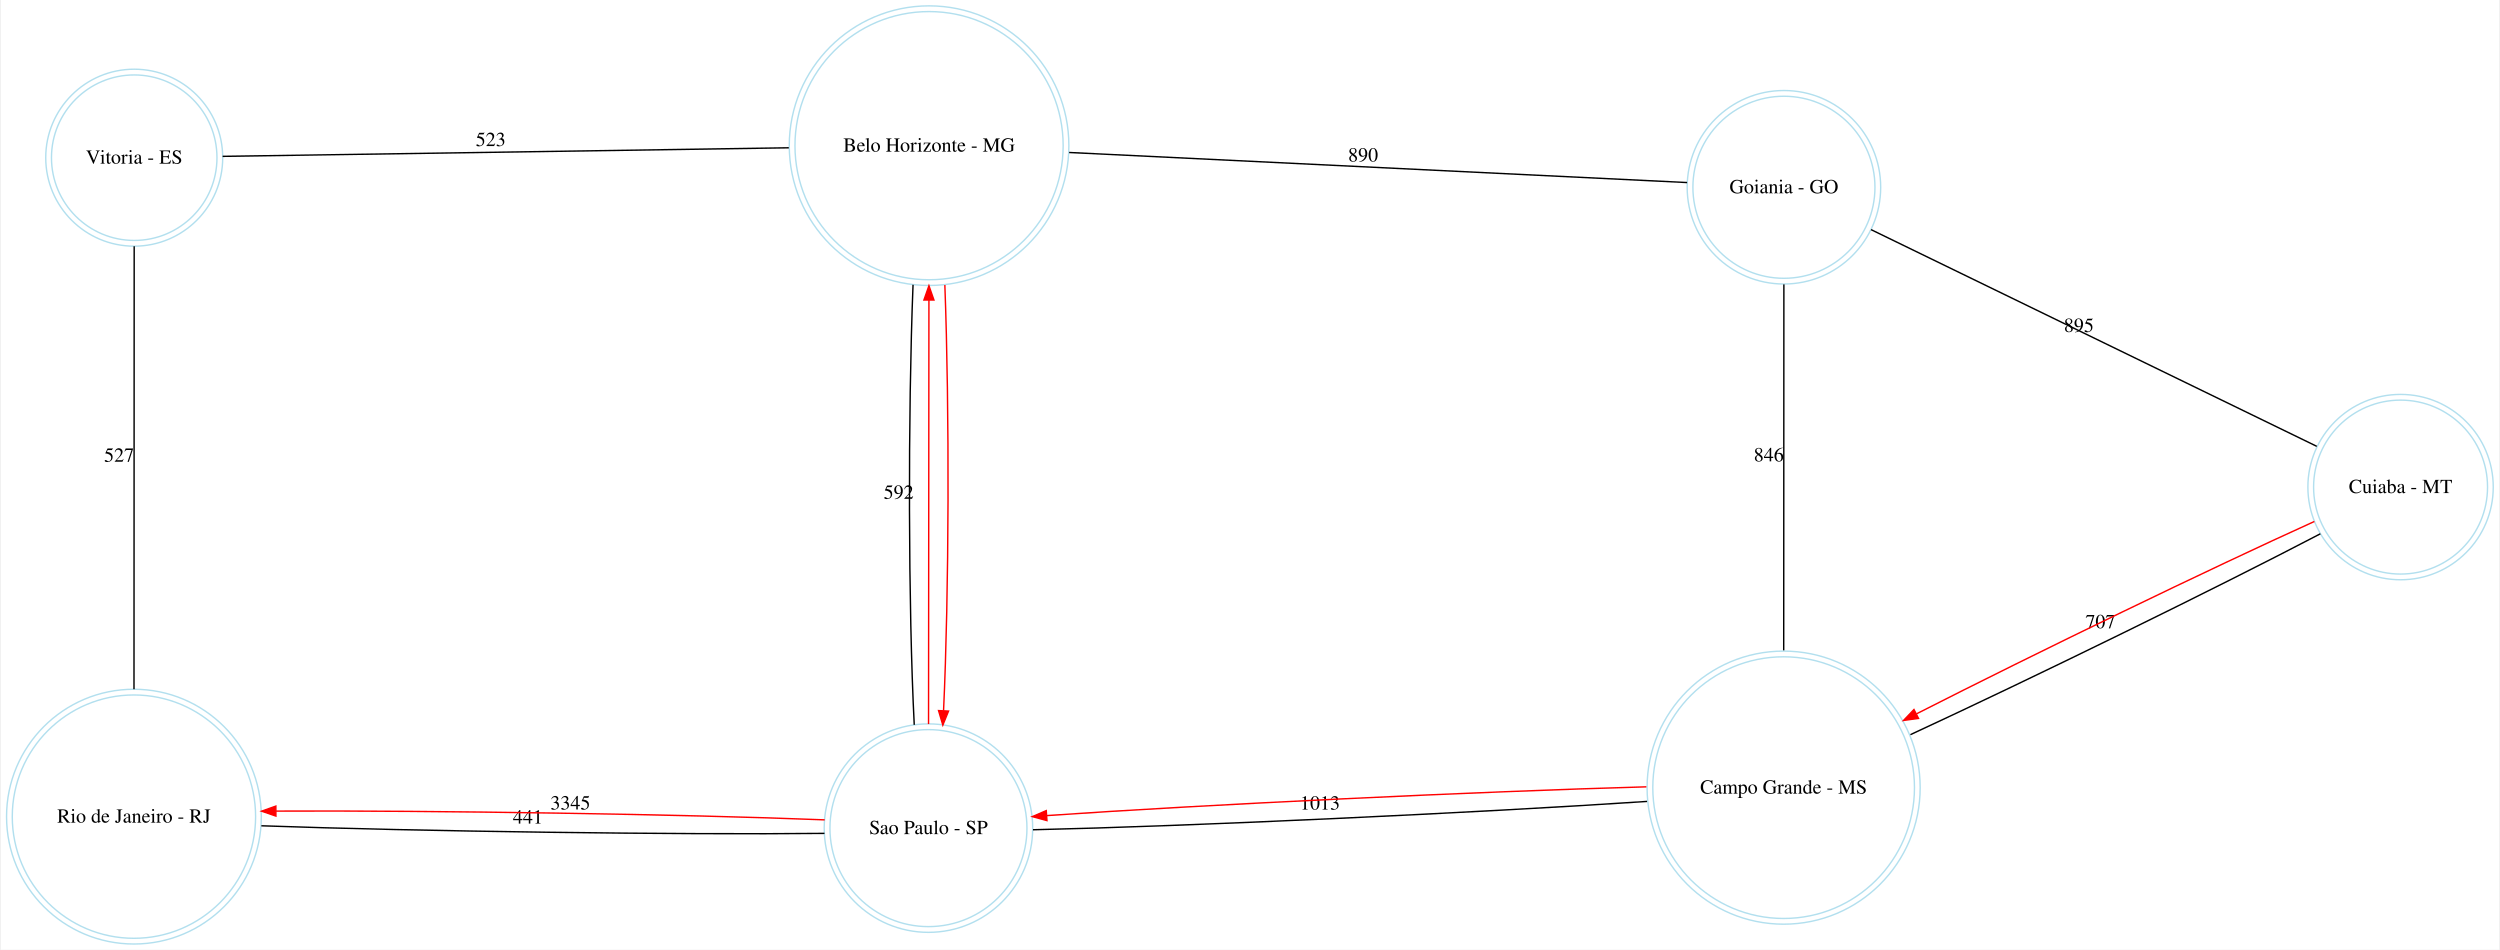
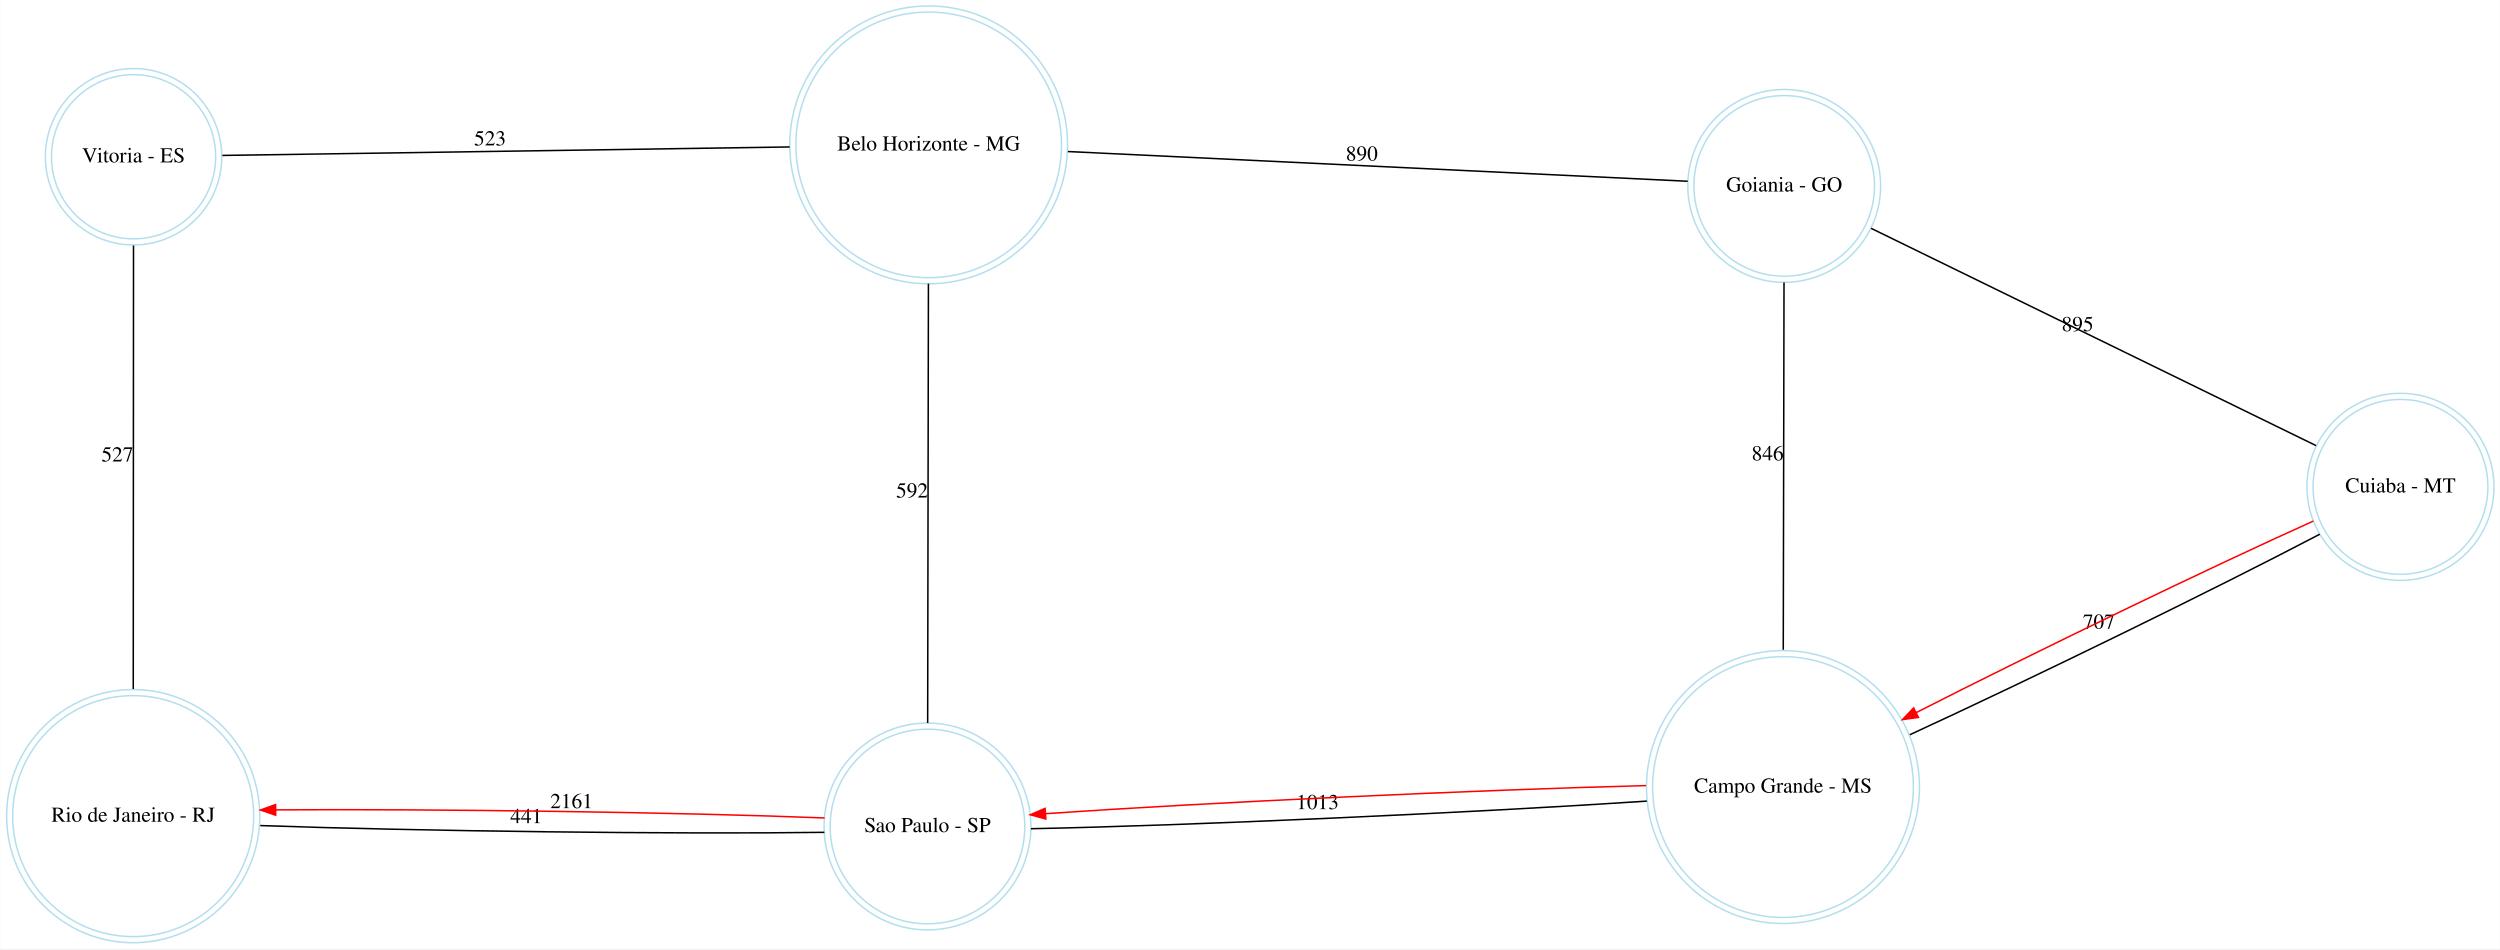
- <svg xmlns="http://www.w3.org/2000/svg" width="1748pt" height="664pt" viewBox="0.00 0.00 1747.59 664.33">
-   <g id="graph0" class="graph" transform="scale(1 1) rotate(0) translate(4 660.3318)">
-     <polygon fill="#ffffff" stroke="transparent" points="-4,4 -4,-660.332 1743.59,-660.332 1743.59,4 -4,4" />
+ <svg xmlns="http://www.w3.org/2000/svg" width="1641pt" height="623pt" viewBox="0.00 0.00 1640.76 623.01">
+   <g id="graph0" class="graph" transform="scale(1 1) rotate(0) translate(4 619.0088)">
+     <polygon fill="#ffffff" stroke="transparent" points="-4,4 -4,-619.009 1636.759,-619.009 1636.759,4 -4,4" />
    <g id="node1" class="node">
-       <ellipse fill="none" stroke="#b2dfee" cx="1674.673" cy="-319.59" rx="60.84" ry="60.84" />
-       <ellipse fill="none" stroke="#b2dfee" cx="1674.673" cy="-319.59" rx="64.835" ry="64.835" />
-       <text text-anchor="middle" x="1674.673" y="-315.39" font-family="Times,serif" font-size="14.00" fill="#000000">Cuiaba - MT</text>
+       <ellipse fill="none" stroke="#b2dfee" cx="1571.564" cy="-299.438" rx="57.378" ry="57.378" />
+       <ellipse fill="none" stroke="#b2dfee" cx="1571.564" cy="-299.438" rx="61.391" ry="61.391" />
+       <text text-anchor="middle" x="1571.564" y="-295.738" font-family="Times,serif" font-size="14.00" fill="#000000">Cuiaba - MT</text>
    </g>
    <g id="node2" class="node">
-       <ellipse fill="none" stroke="#b2dfee" cx="1243.304" cy="-529.329" rx="63.678" ry="63.678" />
-       <ellipse fill="none" stroke="#b2dfee" cx="1243.304" cy="-529.329" rx="67.683" ry="67.683" />
-       <text text-anchor="middle" x="1243.304" y="-525.129" font-family="Times,serif" font-size="14.00" fill="#000000">Goiania - GO</text>
+       <ellipse fill="none" stroke="#b2dfee" cx="1167.038" cy="-496.989" rx="59.281" ry="59.281" />
+       <ellipse fill="none" stroke="#b2dfee" cx="1167.038" cy="-496.989" rx="63.29" ry="63.29" />
+       <text text-anchor="middle" x="1167.038" y="-493.289" font-family="Times,serif" font-size="14.00" fill="#000000">Goiania - GO</text>
    </g>
    <g id="edge1" class="edge">
-       <path fill="none" stroke="#000000" d="M1616.047,-348.095C1534.385,-387.801 1387.115,-459.406 1304.237,-499.702" />
-       <text text-anchor="middle" x="1449.642" y="-428.099" font-family="Times,serif" font-size="14.00" fill="#000000">895</text>
+       <path fill="none" stroke="#000000" d="M1516.164,-326.492C1439.456,-363.953 1301.601,-431.274 1224.047,-469.148" />
+       <text text-anchor="middle" x="1359.606" y="-401.62" font-family="Times,serif" font-size="14.00" fill="#000000">895</text>
    </g>
    <g id="node3" class="node">
-       <ellipse fill="none" stroke="#b2dfee" cx="1243.097" cy="-109.339" rx="91.528" ry="91.528" />
-       <ellipse fill="none" stroke="#b2dfee" cx="1243.097" cy="-109.339" rx="95.518" ry="95.518" />
-       <text text-anchor="middle" x="1243.097" y="-105.139" font-family="Times,serif" font-size="14.00" fill="#000000">Campo Grande - MS</text>
+       <ellipse fill="none" stroke="#b2dfee" cx="1166.241" cy="-102.375" rx="85.594" ry="85.594" />
+       <ellipse fill="none" stroke="#b2dfee" cx="1166.241" cy="-102.375" rx="89.585" ry="89.585" />
+       <text text-anchor="middle" x="1166.241" y="-98.675" font-family="Times,serif" font-size="14.00" fill="#000000">Campo Grande - MS</text>
    </g>
    <g id="edge2" class="edge">
-       <path fill="none" stroke="#000000" d="M1618.566,-286.93C1545.735,-248.845 1417.834,-186.262 1331.796,-146.404" />
-       <text text-anchor="middle" x="1464.681" y="-220.867" font-family="Times,serif" font-size="14.00" fill="#000000">707</text>
+       <path fill="none" stroke="#000000" d="M1518.578,-268.337C1450.116,-232.461 1330.194,-173.891 1249.504,-136.717" />
+       <text text-anchor="middle" x="1373.541" y="-206.327" font-family="Times,serif" font-size="14.00" fill="#000000">707</text>
    </g>
    <g id="edge10" class="edge">
-       <path fill="none" stroke="#ff0000" d="M1614.371,-295.54C1542.123,-262.854 1420.316,-203.857 1336.017,-160.962" />
-       <polygon fill="#ff0000" stroke="#ff0000" points="1337.454,-157.766 1326.956,-156.339 1334.273,-164.001 1337.454,-157.766" />
+       <path fill="none" stroke="#ff0000" d="M1514.378,-276.975C1446.495,-246.465 1332.596,-191.428 1253.643,-151.228" />
+       <polygon fill="#ff0000" stroke="#ff0000" points="1255.173,-148.079 1244.675,-146.649 1251.989,-154.314 1255.173,-148.079" />
    </g>
    <g id="edge3" class="edge">
-       <path fill="none" stroke="#000000" d="M1243.27,-461.384C1243.236,-391.967 1243.183,-283.567 1243.145,-205.388" />
-       <text text-anchor="middle" x="1232.707" y="-337.586" font-family="Times,serif" font-size="14.00" fill="#000000">846</text>
+       <path fill="none" stroke="#000000" d="M1166.91,-433.587C1166.778,-368.336 1166.571,-266.09 1166.423,-192.457" />
+       <text text-anchor="middle" x="1156.166" y="-316.822" font-family="Times,serif" font-size="14.00" fill="#000000">846</text>
    </g>
    <g id="node4" class="node">
-       <ellipse fill="none" stroke="#b2dfee" cx="645.286" cy="-558.431" rx="93.806" ry="93.806" />
-       <ellipse fill="none" stroke="#b2dfee" cx="645.286" cy="-558.431" rx="97.802" ry="97.802" />
-       <text text-anchor="middle" x="645.286" y="-554.231" font-family="Times,serif" font-size="14.00" fill="#000000">Belo Horizonte - MG</text>
+       <ellipse fill="none" stroke="#b2dfee" cx="605.452" cy="-523.917" rx="87.181" ry="87.181" />
+       <ellipse fill="none" stroke="#b2dfee" cx="605.452" cy="-523.917" rx="91.185" ry="91.185" />
+       <text text-anchor="middle" x="605.452" y="-520.216" font-family="Times,serif" font-size="14.00" fill="#000000">Belo Horizonte - MG</text>
    </g>
    <g id="edge4" class="edge">
-       <path fill="none" stroke="#000000" d="M1175.576,-532.625C1069.846,-537.77 865.09,-547.734 743.267,-553.663" />
-       <text text-anchor="middle" x="948.921" y="-547.344" font-family="Times,serif" font-size="14.00" fill="#000000">890</text>
+       <path fill="none" stroke="#000000" d="M1103.708,-500.026C1004.314,-504.791 811.249,-514.049 696.822,-519.535" />
+       <text text-anchor="middle" x="889.765" y="-513.581" font-family="Times,serif" font-size="14.00" fill="#000000">890</text>
    </g>
    <g id="node5" class="node">
-       <ellipse fill="none" stroke="#b2dfee" cx="644.856" cy="-81.024" rx="68.909" ry="68.909" />
-       <ellipse fill="none" stroke="#b2dfee" cx="644.856" cy="-81.024" rx="72.92" ry="72.92" />
-       <text text-anchor="middle" x="644.856" y="-76.824" font-family="Times,serif" font-size="14.00" fill="#000000">Sao Paulo - SP</text>
+       <ellipse fill="none" stroke="#b2dfee" cx="604.678" cy="-76.491" rx="63.878" ry="63.878" />
+       <ellipse fill="none" stroke="#b2dfee" cx="604.678" cy="-76.491" rx="67.889" ry="67.889" />
+       <text text-anchor="middle" x="604.678" y="-72.791" font-family="Times,serif" font-size="14.00" fill="#000000">Sao Paulo - SP</text>
    </g>
    <g id="edge5" class="edge">
-       <path fill="none" stroke="#000000" d="M1147.553,-99.703C1028.007,-91.696 825.91,-82.299 717.968,-79.876" />
-       <text text-anchor="middle" x="918.76" y="-93.99" font-family="Times,serif" font-size="14.00" fill="#000000">1013</text>
+       <path fill="none" stroke="#000000" d="M1076.873,-93.149C964.422,-85.604 773.791,-76.99 672.559,-75.032" />
+       <text text-anchor="middle" x="860.716" y="-87.89" font-family="Times,serif" font-size="14.00" fill="#000000">1013</text>
    </g>
    <g id="edge11" class="edge">
-       <path fill="none" stroke="#ff0000" d="M1147.07,-109.908C1030.928,-106.689 837.381,-97.438 727.567,-89.784" />
-       <polygon fill="#ff0000" stroke="#ff0000" points="727.755,-86.288 717.533,-89.072 727.26,-93.271 727.755,-86.288" />
-     </g>
-     <g id="edge13" class="edge">
-       <path fill="none" stroke="#ff0000" d="M656.329,-460.947C659.61,-373.243 659.281,-245.825 655.419,-163.185" />
-       <polygon fill="#ff0000" stroke="#ff0000" points="658.909,-162.898 654.917,-153.084 651.917,-163.245 658.909,-162.898" />
+       <path fill="none" stroke="#ff0000" d="M1076.403,-103.341C967.365,-100.601 785.324,-92.121 682.174,-84.904" />
+       <polygon fill="#ff0000" stroke="#ff0000" points="682.361,-81.409 672.137,-84.188 681.862,-88.391 682.361,-81.409" />
    </g>
    <g id="node7" class="node">
-       <ellipse fill="none" stroke="#b2dfee" cx="89.255" cy="-550.017" rx="57.887" ry="57.887" />
-       <ellipse fill="none" stroke="#b2dfee" cx="89.255" cy="-550.017" rx="61.9" ry="61.9" />
-       <text text-anchor="middle" x="89.255" y="-545.817" font-family="Times,serif" font-size="14.00" fill="#000000">Vitoria - ES</text>
+       <ellipse fill="none" stroke="#b2dfee" cx="83.537" cy="-516.113" rx="53.894" ry="53.894" />
+       <ellipse fill="none" stroke="#b2dfee" cx="83.537" cy="-516.113" rx="57.891" ry="57.891" />
+       <text text-anchor="middle" x="83.537" y="-512.413" font-family="Times,serif" font-size="14.00" fill="#000000">Vitoria - ES</text>
    </g>
    <g id="edge8" class="edge">
-       <path fill="none" stroke="#000000" d="M547.159,-556.946C432.74,-555.215 247.081,-552.405 151.1,-550.953" />
-       <text text-anchor="middle" x="338.629" y="-558.149" font-family="Times,serif" font-size="14.00" fill="#000000">523</text>
+       <path fill="none" stroke="#000000" d="M514.243,-522.553C407.005,-520.949 232.207,-518.336 141.801,-516.984" />
+       <text text-anchor="middle" x="317.522" y="-523.568" font-family="Times,serif" font-size="14.00" fill="#000000">523</text>
    </g>
    <g id="edge7" class="edge">
-       <path fill="none" stroke="#000000" d="M634.916,-153.281C630.739,-235.395 630.487,-369.829 634.074,-461.122" />
-       <text text-anchor="middle" x="623.995" y="-311.402" font-family="Times,serif" font-size="14.00" fill="#000000">592</text>
+       <path fill="none" stroke="#000000" d="M604.795,-144.445C604.929,-221.452 605.146,-347.339 605.294,-432.813" />
+       <text text-anchor="middle" x="594.545" y="-292.429" font-family="Times,serif" font-size="14.00" fill="#000000">592</text>
+     </g>
+     <g id="node6" class="node">
+       <ellipse fill="none" stroke="#b2dfee" cx="83.293" cy="-83.293" rx="79.096" ry="79.096" />
+       <ellipse fill="none" stroke="#b2dfee" cx="83.293" cy="-83.293" rx="83.086" ry="83.086" />
+       <text text-anchor="middle" x="83.293" y="-79.593" font-family="Times,serif" font-size="14.00" fill="#000000">Rio de Janeiro - RJ</text>
+     </g>
+     <g id="edge6" class="edge">
+       <path fill="none" stroke="#000000" d="M536.989,-72.657C442.033,-71.322 269.417,-73.443 166.665,-77.097" />
+       <text text-anchor="middle" x="341.327" y="-78.677" font-family="Times,serif" font-size="14.00" fill="#000000">441</text>
    </g>
    <g id="edge12" class="edge">
-       <path fill="none" stroke="#ff0000" d="M644.921,-153.791C644.993,-232.792 645.107,-359.786 645.189,-450.428" />
-       <polygon fill="#ff0000" stroke="#ff0000" points="641.688,-450.468 645.198,-460.464 648.688,-450.461 641.688,-450.468" />
-     </g>
-     <g id="node6" class="node">
-       <ellipse fill="none" stroke="#b2dfee" cx="89.056" cy="-89.056" rx="85.11" ry="85.11" />
-       <ellipse fill="none" stroke="#b2dfee" cx="89.056" cy="-89.056" rx="89.112" ry="89.112" />
-       <text text-anchor="middle" x="89.056" y="-84.856" font-family="Times,serif" font-size="14.00" fill="#000000">Rio de Janeiro - RJ</text>
-     </g>
-     <g id="edge6" class="edge">
-       <path fill="none" stroke="#000000" d="M572.126,-77.343C470.867,-76.249 287.564,-78.77 178.204,-82.654" />
-       <text text-anchor="middle" x="364.665" y="-84.199" font-family="Times,serif" font-size="14.00" fill="#000000">441</text>
-     </g>
-     <g id="edge14" class="edge">
-       <path fill="none" stroke="#ff0000" d="M572.263,-86.805C474.141,-90.703 298.801,-93.432 188.489,-92.935" />
-       <polygon fill="#ff0000" stroke="#ff0000" points="188.371,-89.435 178.352,-92.879 188.332,-96.435 188.371,-89.435" />
-       <text text-anchor="middle" x="394.376" y="-94.07" font-family="Times,serif" font-size="14.00" fill="#000000">3345</text>
+       <path fill="none" stroke="#ff0000" d="M537.112,-82.09C445.281,-85.779 280.656,-88.129 176.951,-87.395" />
+       <polygon fill="#ff0000" stroke="#ff0000" points="176.827,-83.894 166.799,-87.311 176.769,-90.894 176.827,-83.894" />
+       <text text-anchor="middle" x="371.031" y="-88.542" font-family="Times,serif" font-size="14.00" fill="#000000">2161</text>
    </g>
    <g id="edge9" class="edge">
-       <path fill="none" stroke="#000000" d="M89.094,-178.207C89.134,-269.285 89.194,-408.321 89.228,-488.046" />
-       <text text-anchor="middle" x="78.661" y="-337.327" font-family="Times,serif" font-size="14.00" fill="#000000">527</text>
+       <path fill="none" stroke="#000000" d="M83.34,-166.745C83.388,-252.231 83.462,-382.909 83.504,-457.853" />
+       <text text-anchor="middle" x="72.922" y="-316.099" font-family="Times,serif" font-size="14.00" fill="#000000">527</text>
    </g>
  </g>
</svg>
